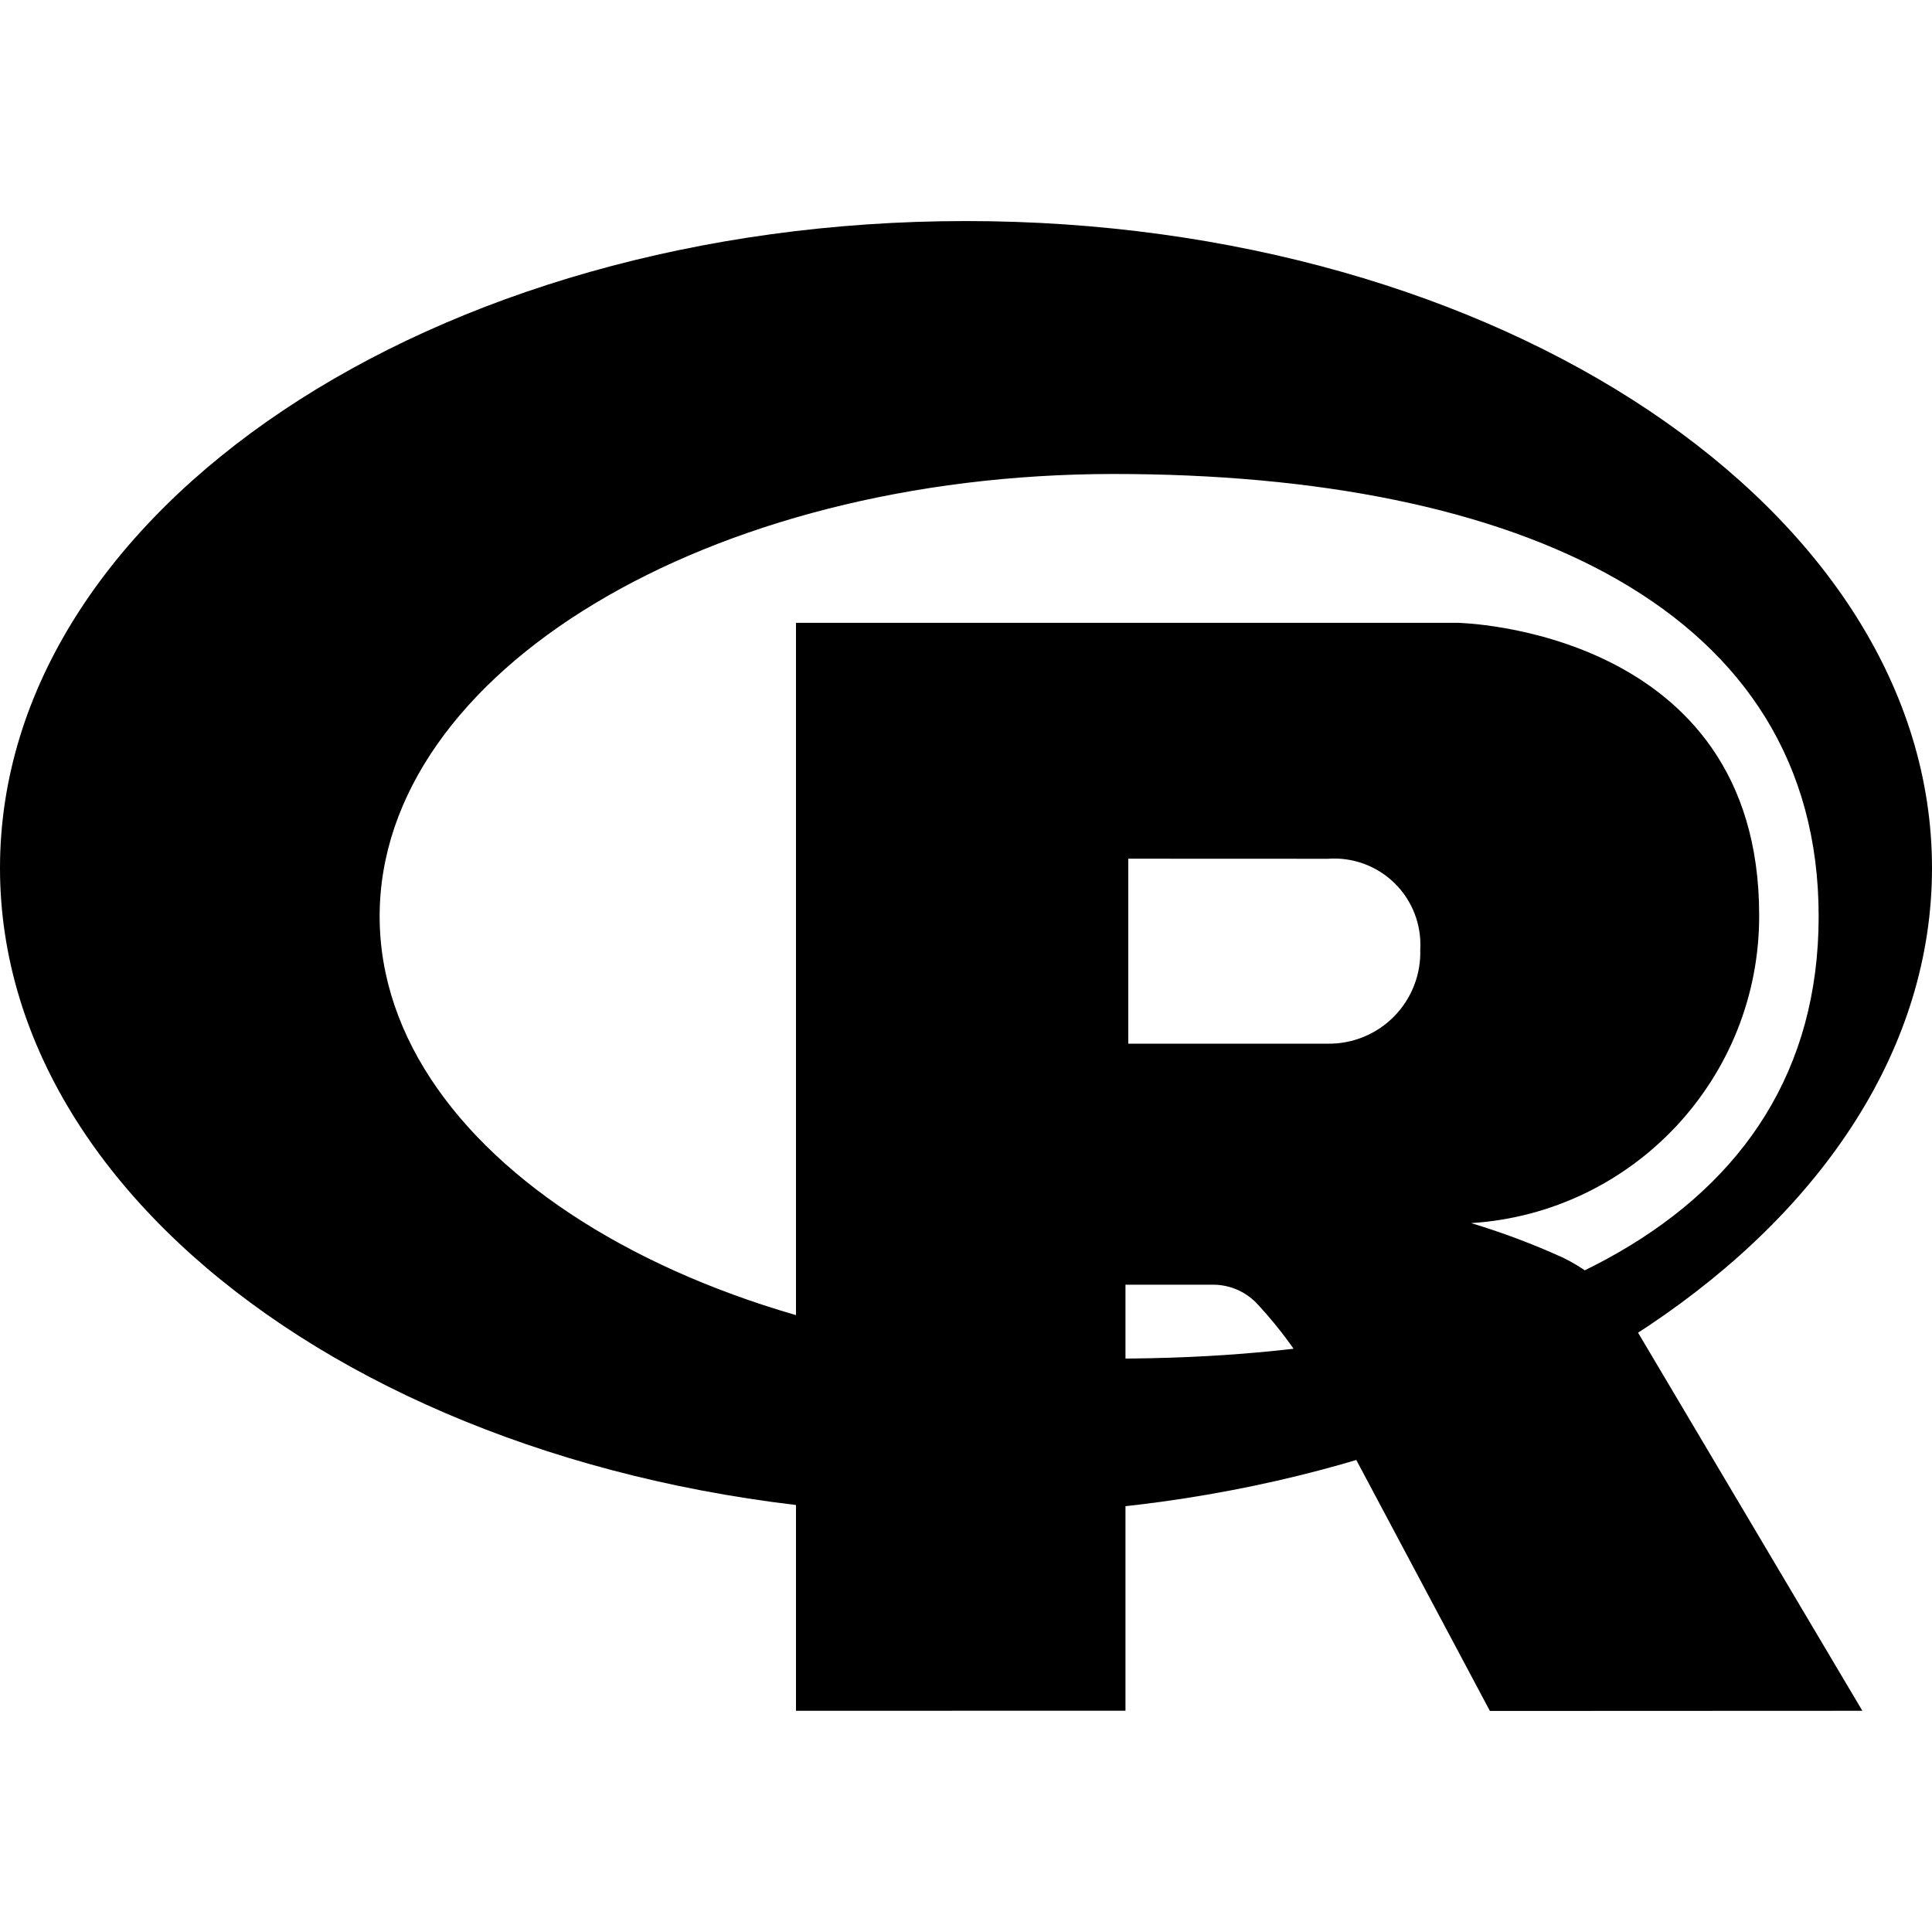
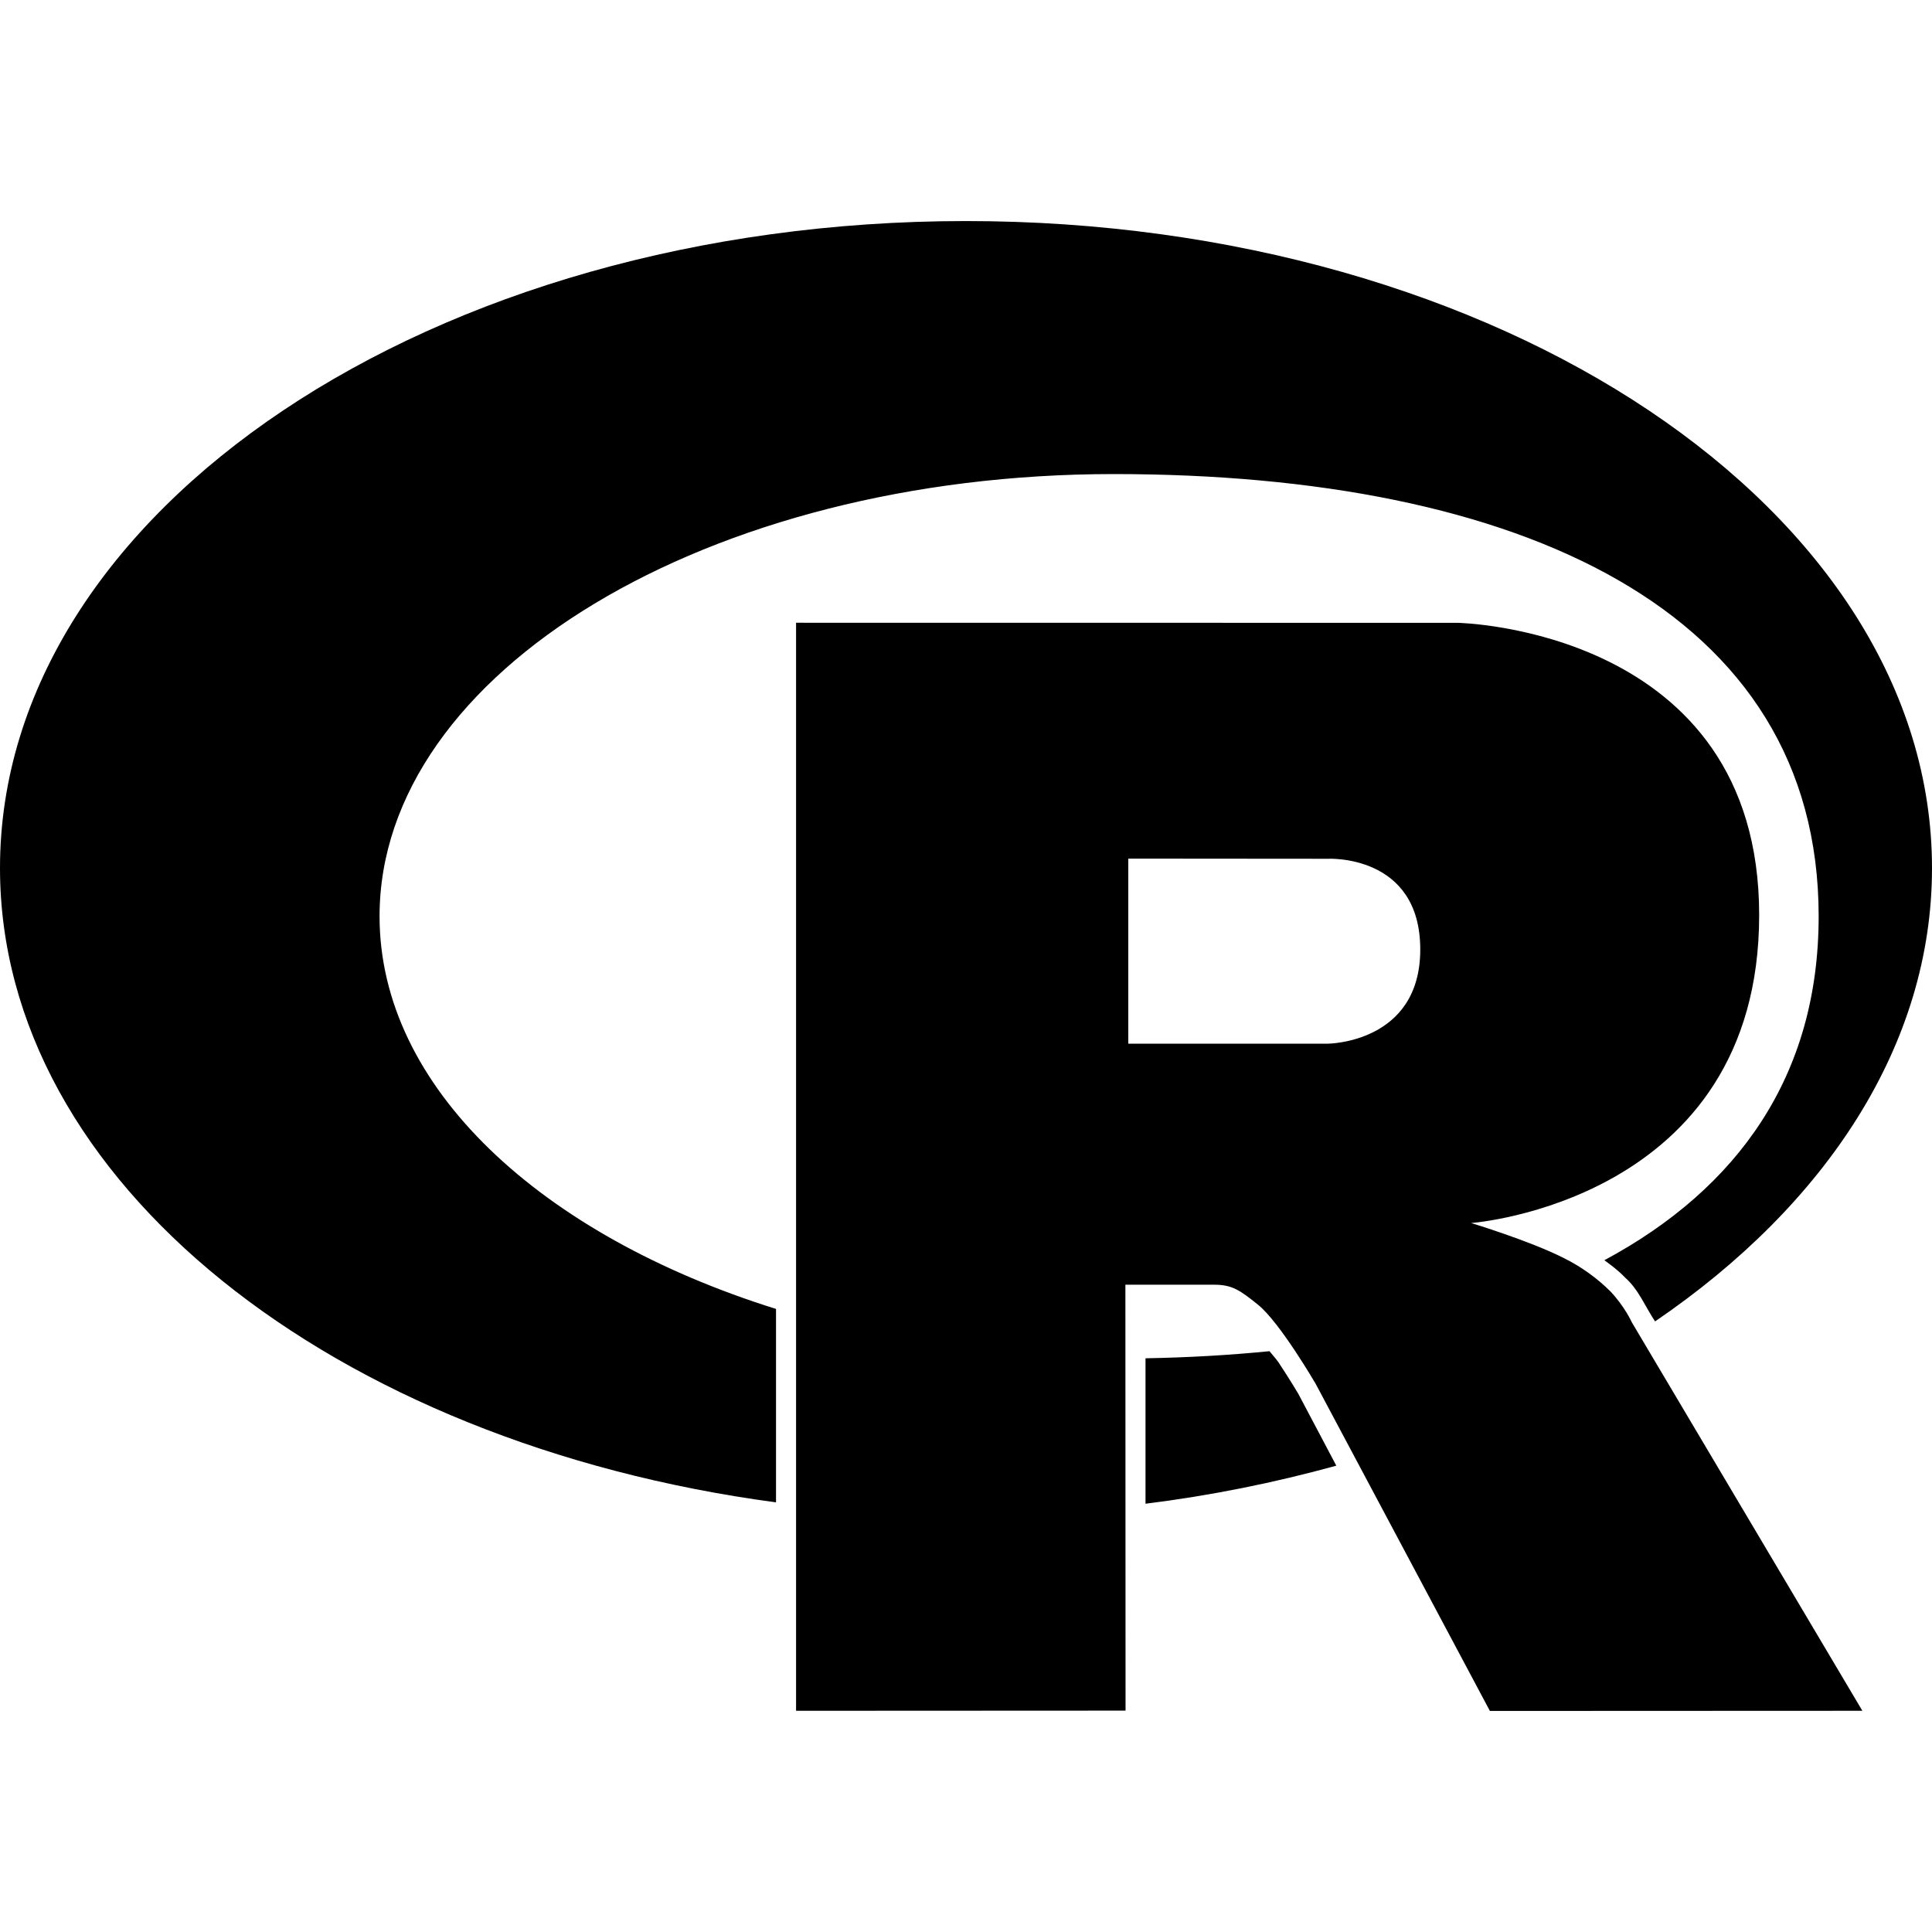
<svg xmlns="http://www.w3.org/2000/svg" role="img" viewBox="0 0 24 24" fill="currentColor">
-   <path d="M12 18.82c-6.627 0-12-3.598-12-8.037s5.373-8.037 12-8.037 12 3.599 12 8.037-5.373 8.037-12 8.037zm1.837-12.932c-5.038 0-9.121 2.46-9.121 5.495s4.083 5.494 9.12 5.494 8.756-1.682 8.756-5.494-3.718-5.495-8.755-5.495zM18.275 15.194a9.038 9.038 0 0 1 1.149.433 2.221 2.221 0 0 1 .582.416 1.573 1.573 0 0 1 .266.383l2.863 4.826-4.627.002-2.163-4.063a5.229 5.229 0 0 0-.716-.982.753.753 0 0 0-.549-.25h-1.099v5.292l-4.093.001V7.737h8.221s3.744.067 3.744 3.63a3.822 3.822 0 0 1-3.578 3.827zm-1.78-4.526l-2.479-.001v2.298h2.479a1.134 1.134 0 0 0 1.148-1.17 1.07 1.07 0 0 0-1.148-1.127z" />
+   <path d="M12 2.746c-6.627 0-12 3.599-12 8.037 0 3.897 4.144 7.144 9.64 7.88V16.26c-2.924-.915-4.925-2.755-4.925-4.877 0-3.035 4.084-5.494 9.12-5.494 5.038 0 8.757 1.683 8.757 5.494 0 1.976-.999 3.379-2.662 4.272.09.066.174.128.258.216.169.149.25.363.372.544 2.128-1.45 3.44-3.437 3.44-5.631 0-4.44-5.373-8.038-12-8.038zm-2.111 4.99v13.516l4.093-.002-.002-5.291h1.1c.225 0 .321.066.549.25.272.22.715.982.715.982l2.164 4.063 4.627-.002-2.864-4.826s-.086-.193-.265-.383a2.22 2.22 0 00-.582-.416c-.422-.214-1.149-.434-1.149-.434s3.578-.264 3.578-3.826c0-3.562-3.744-3.63-3.744-3.63zm4.127 2.93l2.478.002s1.149-.062 1.149 1.127c0 1.165-1.149 1.17-1.149 1.17h-2.478zm1.754 6.119c-.494.049-1.012.079-1.54.088v1.807a16.622 16.622 0 002.37-.473l-.471-.891s-.108-.183-.248-.394c-.039-.054-.08-.098-.111-.137z" />
</svg>
